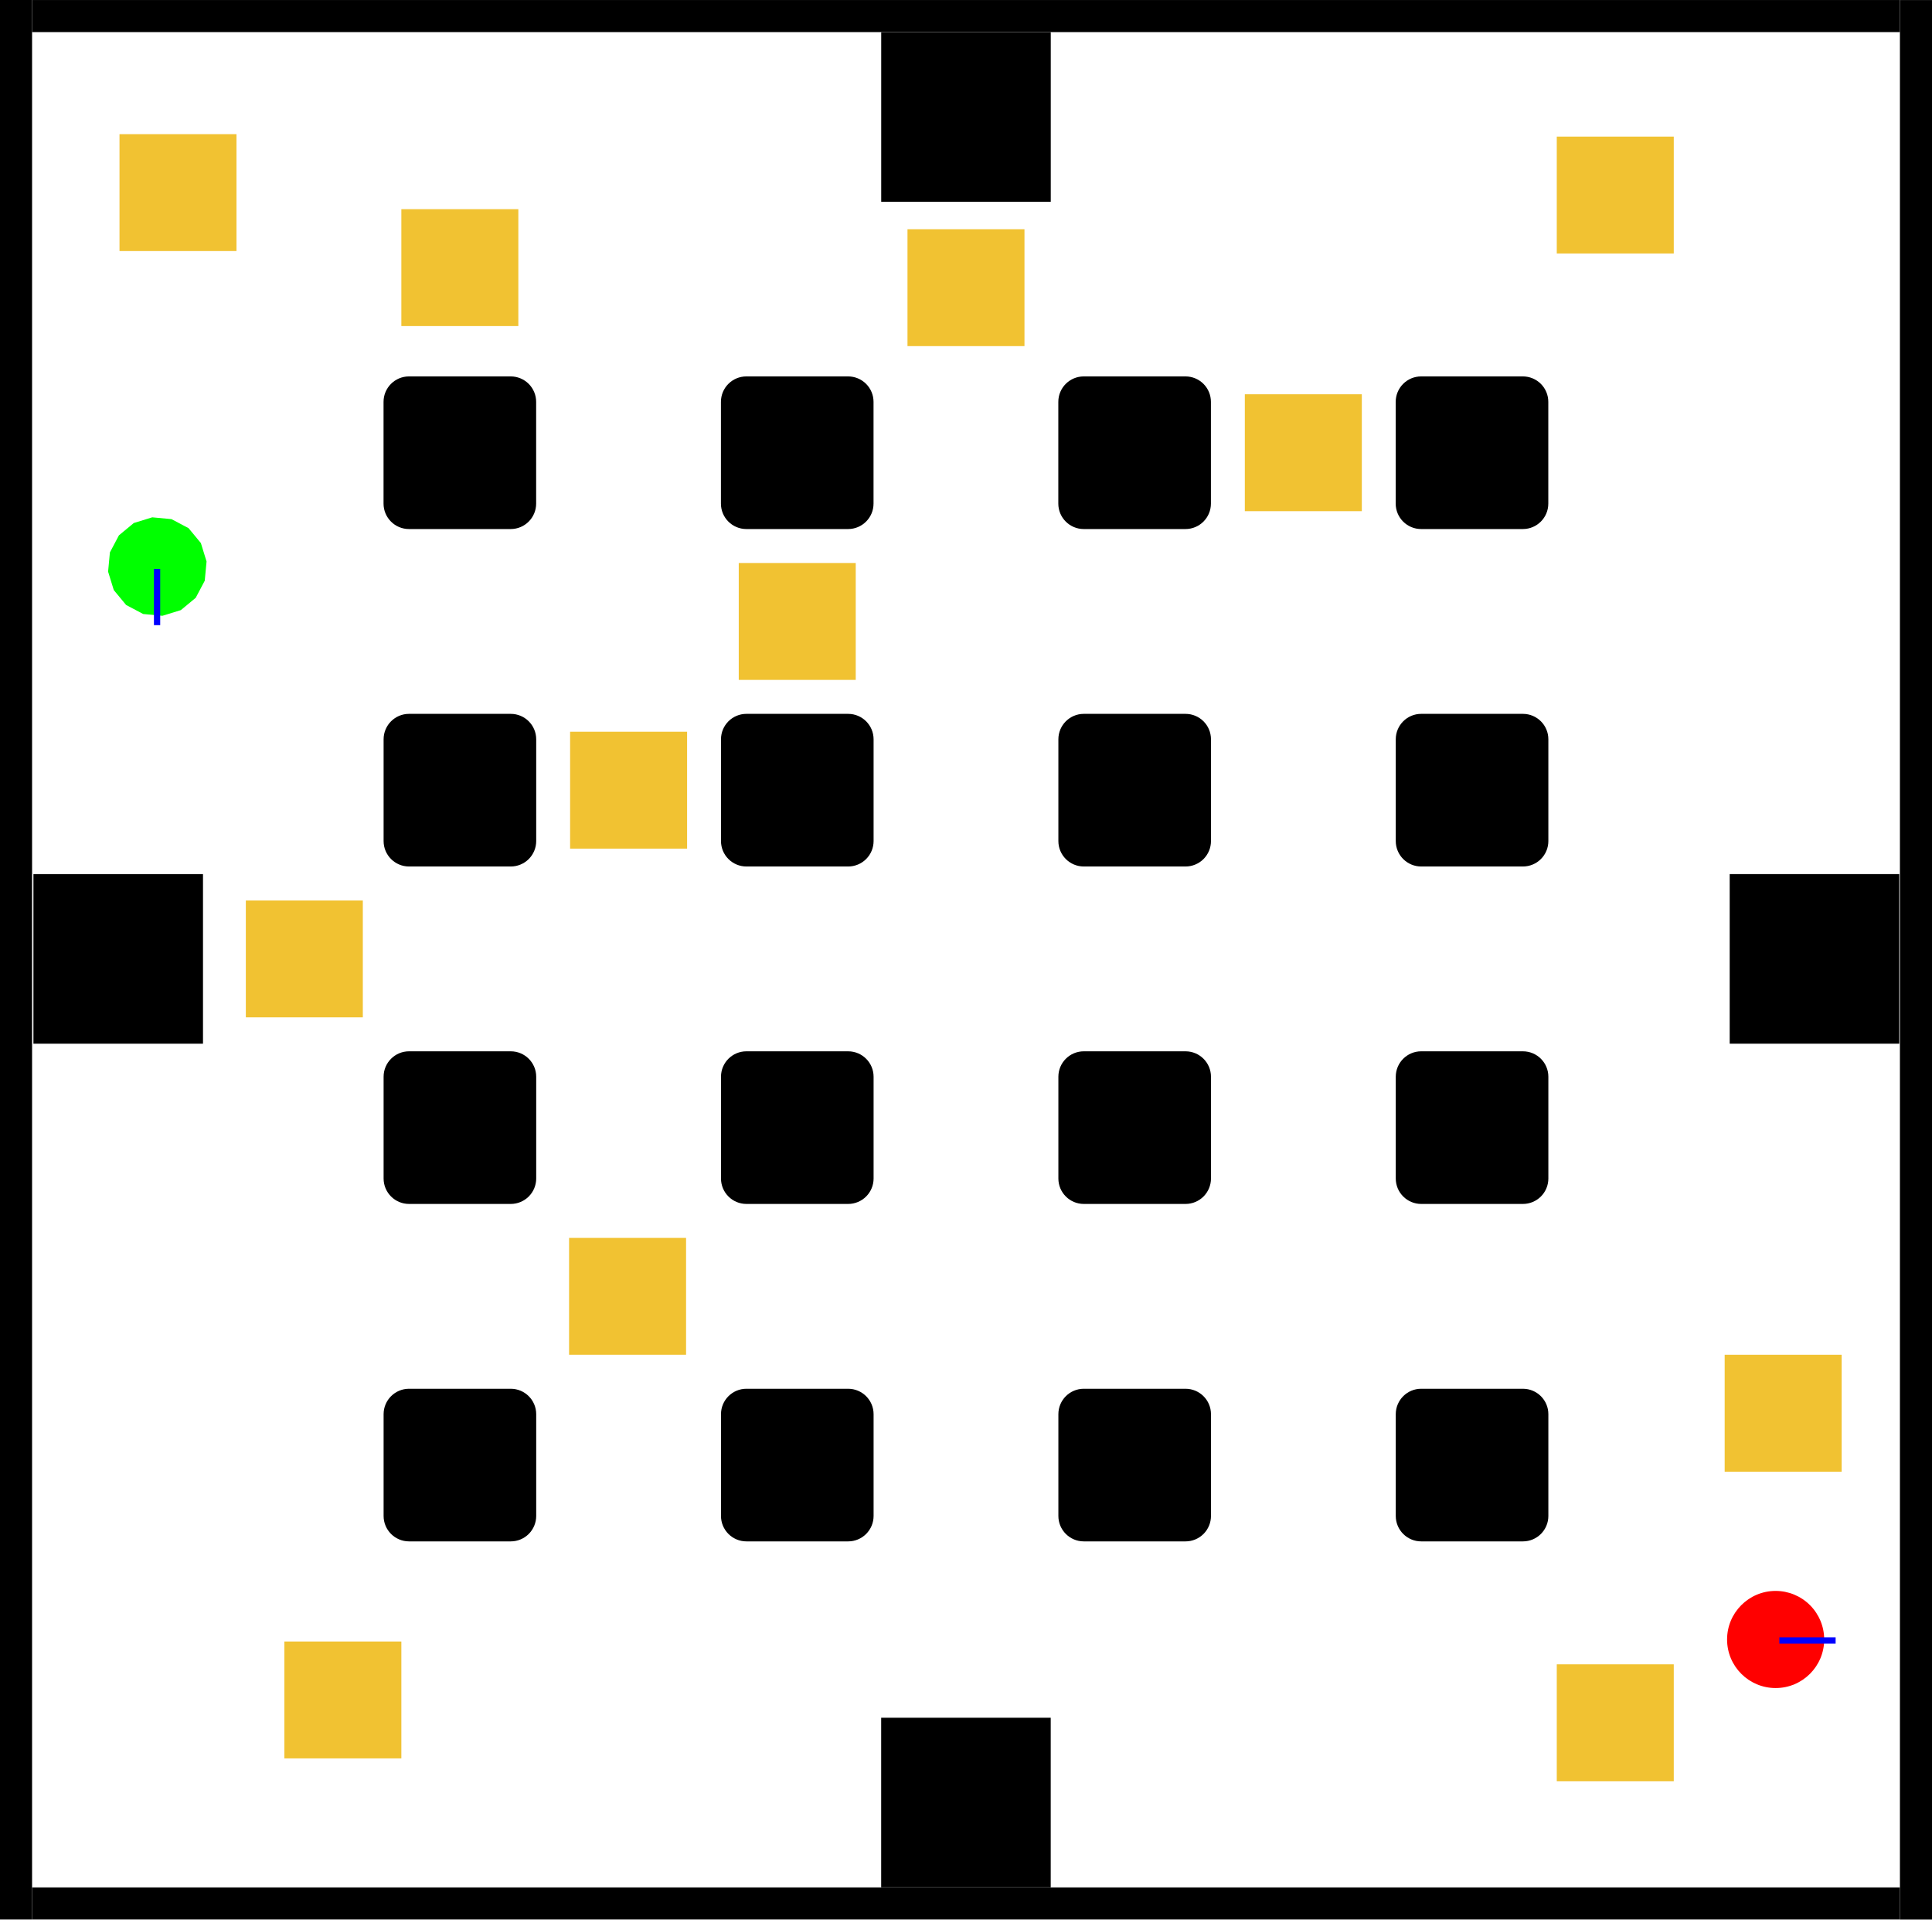
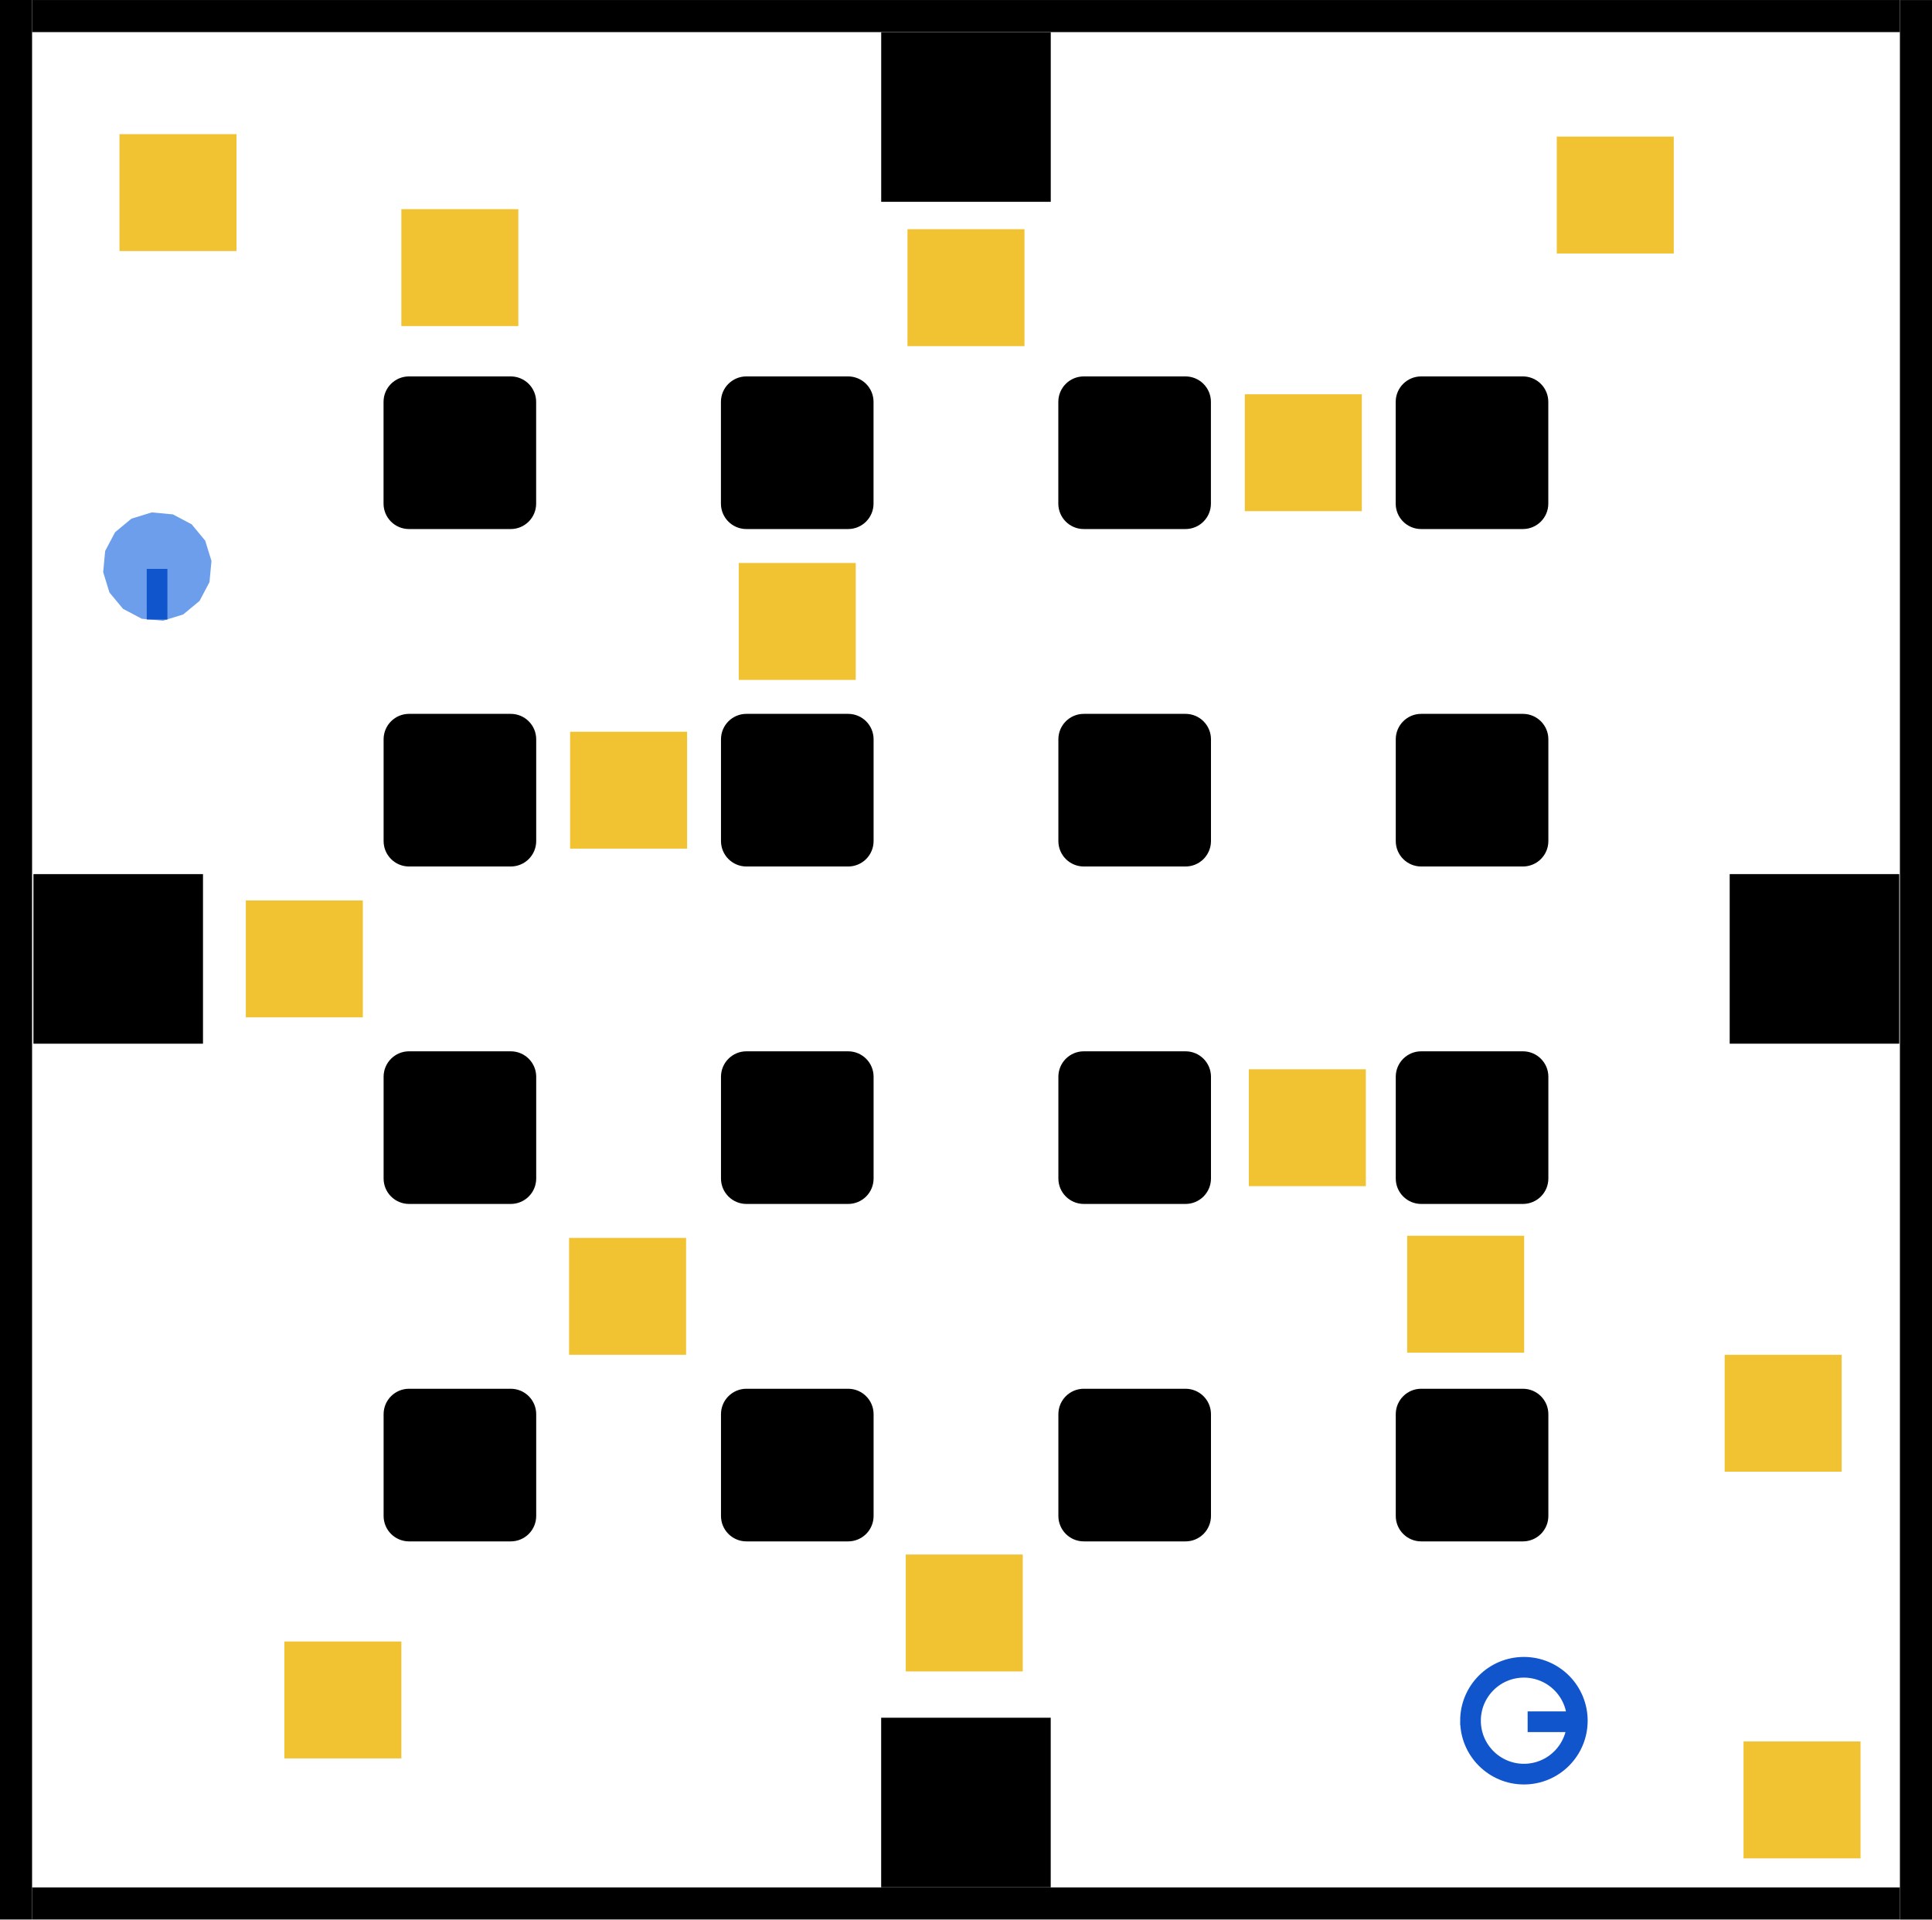
<svg xmlns="http://www.w3.org/2000/svg" version="1.1" viewBox="0 0 336.483 334.255" stroke-miterlimit="10" id="svg2" width="336.483" height="334.255" style="fill:none;stroke:none;stroke-linecap:square;stroke-miterlimit:10">
  <defs id="defs97" />
  <path style="fill:#000000;fill-rule:evenodd" id="table_01" d="m 66.8,69.975 0,0 c 0,-2.446 1.983,-4.43 4.43,-4.43 l 17.718,0 0,0 c 1.175,0 2.301,0.467 3.132,1.297 0.831,0.831 1.297,1.957 1.297,3.132 l 0,17.718 c 0,2.446 -1.983,4.43 -4.43,4.43 l -17.718,0 c -2.446,0 -4.43,-1.983 -4.43,-4.43 z" />
  <path style="fill:#000000;fill-rule:evenodd" id="table_02" d="m 125.56,69.975 0,0 c 0,-2.446 1.983,-4.43 4.43,-4.43 l 17.718,0 0,0 c 1.175,0 2.301,0.467 3.132,1.297 0.831,0.831 1.297,1.957 1.297,3.132 l 0,17.718 c 0,2.446 -1.983,4.43 -4.43,4.43 l -17.718,0 c -2.446,0 -4.43,-1.983 -4.43,-4.43 z" />
  <path style="fill:#000000;fill-rule:evenodd" id="table_03" d="m 184.32,69.975 0,0 c 0,-2.446 1.983,-4.43 4.43,-4.43 l 17.718,0 0,0 c 1.175,0 2.301,0.467 3.132,1.297 0.831,0.831 1.297,1.957 1.297,3.132 l 0,17.718 c 0,2.446 -1.983,4.43 -4.43,4.43 l -17.718,0 c -2.446,0 -4.43,-1.983 -4.43,-4.43 z" />
  <path style="fill:#000000;fill-rule:evenodd" id="table_04" d="m 243.08,69.975 0,0 c 0,-2.446 1.983,-4.43 4.43,-4.43 l 17.718,0 0,0 c 1.175,0 2.301,0.467 3.132,1.297 0.831,0.831 1.297,1.957 1.297,3.132 l 0,17.718 c 0,2.446 -1.983,4.43 -4.43,4.43 l -17.718,0 c -2.446,0 -4.43,-1.983 -4.43,-4.43 z" />
  <path style="fill:#000000;fill-rule:evenodd" id="table_05" d="m 88.957,124.305 0,0 c 2.446,0 4.43,1.983 4.43,4.43 l 0,17.718 0,0 c 0,1.175 -0.467,2.301 -1.297,3.132 -0.831,0.831 -1.957,1.297 -3.132,1.297 l -17.718,0 c -2.446,0 -4.43,-1.983 -4.43,-4.43 l 0,-17.718 c 0,-2.446 1.983,-4.43 4.43,-4.43 z" />
  <path style="fill:#000000;fill-rule:evenodd" id="table_06" d="m 147.717,124.305 0,0 c 2.446,0 4.43,1.983 4.43,4.43 l 0,17.718 0,0 c 0,1.175 -0.467,2.301 -1.297,3.132 -0.831,0.831 -1.957,1.297 -3.132,1.297 l -17.718,0 c -2.446,0 -4.43,-1.983 -4.43,-4.43 l 0,-17.718 c 0,-2.446 1.983,-4.43 4.43,-4.43 z" />
  <path style="fill:#000000;fill-rule:evenodd" id="table_07" d="m 206.477,124.305 0,0 c 2.446,0 4.43,1.983 4.43,4.43 l 0,17.718 0,0 c 0,1.175 -0.467,2.301 -1.297,3.132 -0.831,0.831 -1.957,1.297 -3.132,1.297 l -17.718,0 c -2.446,0 -4.43,-1.983 -4.43,-4.43 l 0,-17.718 c 0,-2.446 1.983,-4.43 4.43,-4.43 z" />
  <path style="fill:#000000;fill-rule:evenodd" id="table_08" d="m 265.237,124.305 0,0 c 2.446,0 4.43,1.983 4.43,4.43 l 0,17.718 0,0 c 0,1.175 -0.467,2.301 -1.297,3.132 -0.831,0.831 -1.957,1.297 -3.132,1.297 l -17.718,0 c -2.446,0 -4.43,-1.983 -4.43,-4.43 l 0,-17.718 c 0,-2.446 1.983,-4.43 4.43,-4.43 z" />
  <path style="fill:#000000;fill-rule:evenodd" id="table_09" d="m 88.957,183.065 0,0 c 2.446,0 4.43,1.983 4.43,4.43 l 0,17.718 0,0 c 0,1.175 -0.467,2.301 -1.297,3.132 -0.831,0.831 -1.957,1.297 -3.132,1.297 l -17.718,0 c -2.446,0 -4.43,-1.983 -4.43,-4.43 l 0,-17.718 c 0,-2.446 1.983,-4.43 4.43,-4.43 z" />
  <path style="fill:#000000;fill-rule:evenodd" id="table_10" d="m 147.717,183.065 0,0 c 2.446,0 4.43,1.983 4.43,4.43 l 0,17.718 0,0 c 0,1.175 -0.467,2.301 -1.297,3.132 -0.831,0.831 -1.957,1.297 -3.132,1.297 l -17.718,0 c -2.446,0 -4.43,-1.983 -4.43,-4.43 l 0,-17.718 c 0,-2.446 1.983,-4.43 4.43,-4.43 z" />
  <path style="fill:#000000;fill-rule:evenodd" id="table_11" d="m 206.477,183.065 0,0 c 2.446,0 4.43,1.983 4.43,4.43 l 0,17.718 0,0 c 0,1.175 -0.467,2.301 -1.297,3.132 -0.831,0.831 -1.957,1.297 -3.132,1.297 l -17.718,0 c -2.446,0 -4.43,-1.983 -4.43,-4.43 l 0,-17.718 c 0,-2.446 1.983,-4.43 4.43,-4.43 z" />
  <path style="fill:#000000;fill-rule:evenodd" id="table_12" d="m 265.237,183.065 0,0 c 2.446,0 4.43,1.983 4.43,4.43 l 0,17.718 0,0 c 0,1.175 -0.467,2.301 -1.297,3.132 -0.831,0.831 -1.957,1.297 -3.132,1.297 l -17.718,0 c -2.446,0 -4.43,-1.983 -4.43,-4.43 l 0,-17.718 c 0,-2.446 1.983,-4.43 4.43,-4.43 z" />
  <path style="fill:#000000;fill-rule:evenodd" id="table_13" d="m 88.957,241.825 0,0 c 2.446,0 4.43,1.983 4.43,4.43 l 0,17.718 0,0 c 0,1.175 -0.467,2.301 -1.297,3.132 -0.831,0.831 -1.957,1.297 -3.132,1.297 l -17.718,0 c -2.446,0 -4.43,-1.983 -4.43,-4.43 l 0,-17.718 c 0,-2.446 1.983,-4.43 4.43,-4.43 z" />
  <path style="fill:#000000;fill-rule:evenodd" id="table_14" d="m 147.717,241.825 0,0 c 2.446,0 4.43,1.983 4.43,4.43 l 0,17.718 0,0 c 0,1.175 -0.467,2.301 -1.297,3.132 -0.831,0.831 -1.957,1.297 -3.132,1.297 l -17.718,0 c -2.446,0 -4.43,-1.983 -4.43,-4.43 l 0,-17.718 c 0,-2.446 1.983,-4.43 4.43,-4.43 z" />
  <path style="fill:#000000;fill-rule:evenodd" id="table_15" d="m 206.477,241.825 0,0 c 2.446,0 4.43,1.983 4.43,4.43 l 0,17.718 0,0 c 0,1.175 -0.467,2.301 -1.297,3.132 -0.831,0.831 -1.957,1.297 -3.132,1.297 l -17.718,0 c -2.446,0 -4.43,-1.983 -4.43,-4.43 l 0,-17.718 c 0,-2.446 1.983,-4.43 4.43,-4.43 z" />
  <path style="fill:#000000;fill-rule:evenodd" id="table_16" d="m 265.237,241.825 0,0 c 2.446,0 4.43,1.983 4.43,4.43 l 0,17.718 0,0 c 0,1.175 -0.467,2.301 -1.297,3.132 -0.831,0.831 -1.957,1.297 -3.132,1.297 l -17.718,0 c -2.446,0 -4.43,-1.983 -4.43,-4.43 l 0,-17.718 c 0,-2.446 1.983,-4.43 4.43,-4.43 z" />
  <path style="fill:#f1c232;fill-rule:evenodd" id="stool_01" d="m 20.812,23.361 20.375,0 0,20.354 -20.375,0 z" />
  <path style="fill:#f1c232;fill-rule:evenodd" id="stool_02" d="m 69.9,36.424 20.375,0 0,20.354 -20.375,0 z" />
  <path style="fill:#f1c232;fill-rule:evenodd" id="stool_03" d="m 158.051,39.915 20.375,0 0,20.354 -20.375,0 z" />
  <path style="fill:#f1c232;fill-rule:evenodd" id="stool_04" d="m 271.133,23.787 20.375,0 0,20.354 -20.375,0 z" />
  <path style="fill:#f1c232;fill-rule:evenodd" id="stool_05" d="m 216.803,68.656 20.375,0 0,20.354 -20.375,0 z" />
  <path style="fill:#f1c232;fill-rule:evenodd" id="stool_06" d="m 128.663,98.036 20.375,0 0,20.354 -20.375,0 z" />
  <path style="fill:#f1c232;fill-rule:evenodd" id="stool_07" d="m 99.291,127.417 20.375,0 0,20.354 -20.375,0 z" />
  <path style="fill:#f1c232;fill-rule:evenodd" id="stool_09" d="m 42.816,156.797 20.375,0 0,20.354 -20.375,0 z" />
  <path style="fill:#f1c232;fill-rule:evenodd" id="stool_12" d="m 99.112,215.556 20.375,0 0,20.354 -20.375,0 z" />
  <path style="fill:#f1c232;fill-rule:evenodd" id="stool_14" d="m 300.374,235.911 20.375,0 0,20.354 -20.375,0 z" />
  <path style="fill:#f1c232;fill-rule:evenodd" id="stool_15" d="m 49.526,285.835 20.375,0 0,20.354 -20.375,0 z" />
-   <path style="fill:#f1c232;fill-rule:evenodd" id="stool_17" d="m 271.133,289.808 20.375,0 0,20.354 -20.375,0 z" />
+   <path style="fill:#f1c232;fill-rule:evenodd" id="stool_17" d="m 303.66,303.243 20.375,0 0,20.354 -20.375,0 z" />
  <path style="fill:#000000;fill-rule:evenodd" id="pillar_top" d="m 153.473,5.612 29.53,0 0,29.53 -29.53,0 z" />
  <path style="fill:#000000;fill-rule:evenodd" id="pillar_right" d="m 301.249,152.207 29.53,0 0,29.53 -29.53,0 z" />
  <path style="fill:#000000;fill-rule:evenodd" id="pillar_bottom" d="m 153.466,299.108 29.53,0 0,29.53 -29.53,0 z" />
  <path style="fill:#000000;fill-rule:evenodd" id="pillar_left" d="m 5.824,152.209 29.53,0 0,29.53 -29.53,0 z" />
-   <path id="goal_01" d="m 300.793,285.483 0,0 c 0,-4.67 3.786,-8.457 8.457,-8.457 l 0,0 c 2.243,0 4.394,0.891 5.98,2.477 1.586,1.586 2.477,3.737 2.477,5.98 l 0,0 c 0,4.67 -3.786,8.457 -8.457,8.457 l 0,0 c -4.67,0 -8.457,-3.786 -8.457,-8.457 z" style="fill:#ff0000;fill-rule:evenodd" />
-   <path id="goal_01_dir" d="m 309.899,285.664 9.798,0" style="fill:none;stroke:#0000ff;stroke-width:1.091px;stroke-linecap:butt;stroke-linejoin:miter;stroke-opacity:1" />
+   <path id="goal_01" d="m 256.107,299.625 0,0 c 0,-5.137 4.165,-9.302 9.302,-9.302 l 0,0 c 2.467,0 4.833,0.98 6.578,2.725 1.744,1.744 2.725,4.111 2.725,6.578 l 0,0 c 0,5.137 -4.165,9.302 -9.302,9.302 l 0,0 c -5.137,0 -9.302,-4.165 -9.302,-9.302 z" style="fill:none;fill-rule:evenodd;stroke:#1155cc;stroke-opacity:1;stroke-width:3.6;stroke-miterlimit:10;stroke-dasharray:none" />
+   <path id="goal_01_dir" d="m 266.058,299.806 9.024,0" style="fill:none;stroke:#1155cc;stroke-width:3.6;stroke-linecap:butt;stroke-linejoin:miter;stroke-opacity:1;stroke-miterlimit:10;stroke-dasharray:none" />
  <path id="wall_ext_top" d="m 5.593,5.591 0,-5.587 325.294,0 0,5.587 z" style="fill:#000000;fill-opacity:1;stroke:none;stroke-width:1px;stroke-linecap:butt;stroke-linejoin:miter;stroke-opacity:1" />
  <path id="wall_ext_bottom" d="m 5.593,334.243 0,-5.587 325.294,0 0,5.587 z" style="fill:#000000;fill-opacity:1;stroke:none;stroke-width:1px;stroke-linecap:butt;stroke-linejoin:miter;stroke-miterlimit:10;stroke-opacity:1" />
  <path id="wall_ext_left" d="m 0,334.246 5.586,0 L 5.586,0 0,0 Z" style="fill:#000000;fill-opacity:1;stroke:none;stroke-width:1px;stroke-linecap:butt;stroke-linejoin:miter;stroke-opacity:1" />
  <path id="wall_ext_right" d="m 330.897,334.255 5.586,0 0,-334.246 -5.586,0 z" style="fill:#000000;fill-opacity:1;stroke:none;stroke-width:1px;stroke-linecap:butt;stroke-linejoin:miter;stroke-miterlimit:10;stroke-opacity:1" />
-   <path style="fill:#00ff00;fill-opacity:1;stroke:none;stroke-opacity:1" id="robot_01" d="M 35.974,97.772 35.66,101.12 l -1.572,2.973 -2.59,2.145 -3.214,0.991 -3.348,-0.314 -2.973,-1.572 -2.145,-2.59 -0.991,-3.214 0.314,-3.348 1.572,-2.973 2.59,-2.145 3.214,-0.991 3.348,0.314 2.973,1.572 2.145,2.59 z" />
-   <path id="robot_01_dir" d="m 27.356,99.06 0,9.798" style="fill:none;stroke:#0000ff;stroke-width:1.091px;stroke-linecap:butt;stroke-linejoin:miter;stroke-miterlimit:10;stroke-opacity:1" />
+   <path style="fill:#6d9eeb;fill-opacity:1;stroke:none;stroke-opacity:1" id="robot_01" d="m 36.831,97.683 -0.346,3.683 -1.729,3.27 -2.849,2.36 -3.535,1.09 -3.683,-0.346 -3.27,-1.729 -2.36,-2.849 -1.09,-3.535 0.346,-3.683 1.729,-3.27 2.849,-2.36 3.535,-1.09 3.683,0.346 3.27,1.729 2.36,2.849 z" />
+   <path id="robot_01_dir" d="m 27.356,99.06 0,8.813" style="fill:none;stroke:#1155cc;stroke-width:3.6;stroke-linecap:butt;stroke-linejoin:miter;stroke-miterlimit:10;stroke-opacity:1;stroke-dasharray:none" />
+   <path style="fill:#f1c232;fill-rule:evenodd;stroke:none;stroke-linecap:square;stroke-miterlimit:10" id="stool_08" d="m 157.75,270.691 20.375,0 0,20.354 -20.375,0 z" />
+   <path style="fill:#f1c232;fill-rule:evenodd;stroke:none;stroke-linecap:square;stroke-miterlimit:10" id="stool_10" d="m 217.501,186.192 20.375,0 0,20.354 -20.375,0 z" />
+   <path style="fill:#f1c232;fill-rule:evenodd;stroke:none;stroke-linecap:square;stroke-miterlimit:10" id="stool_13" d="m 245.078,215.183 20.375,0 0,20.354 -20.375,0 z" />
</svg>
